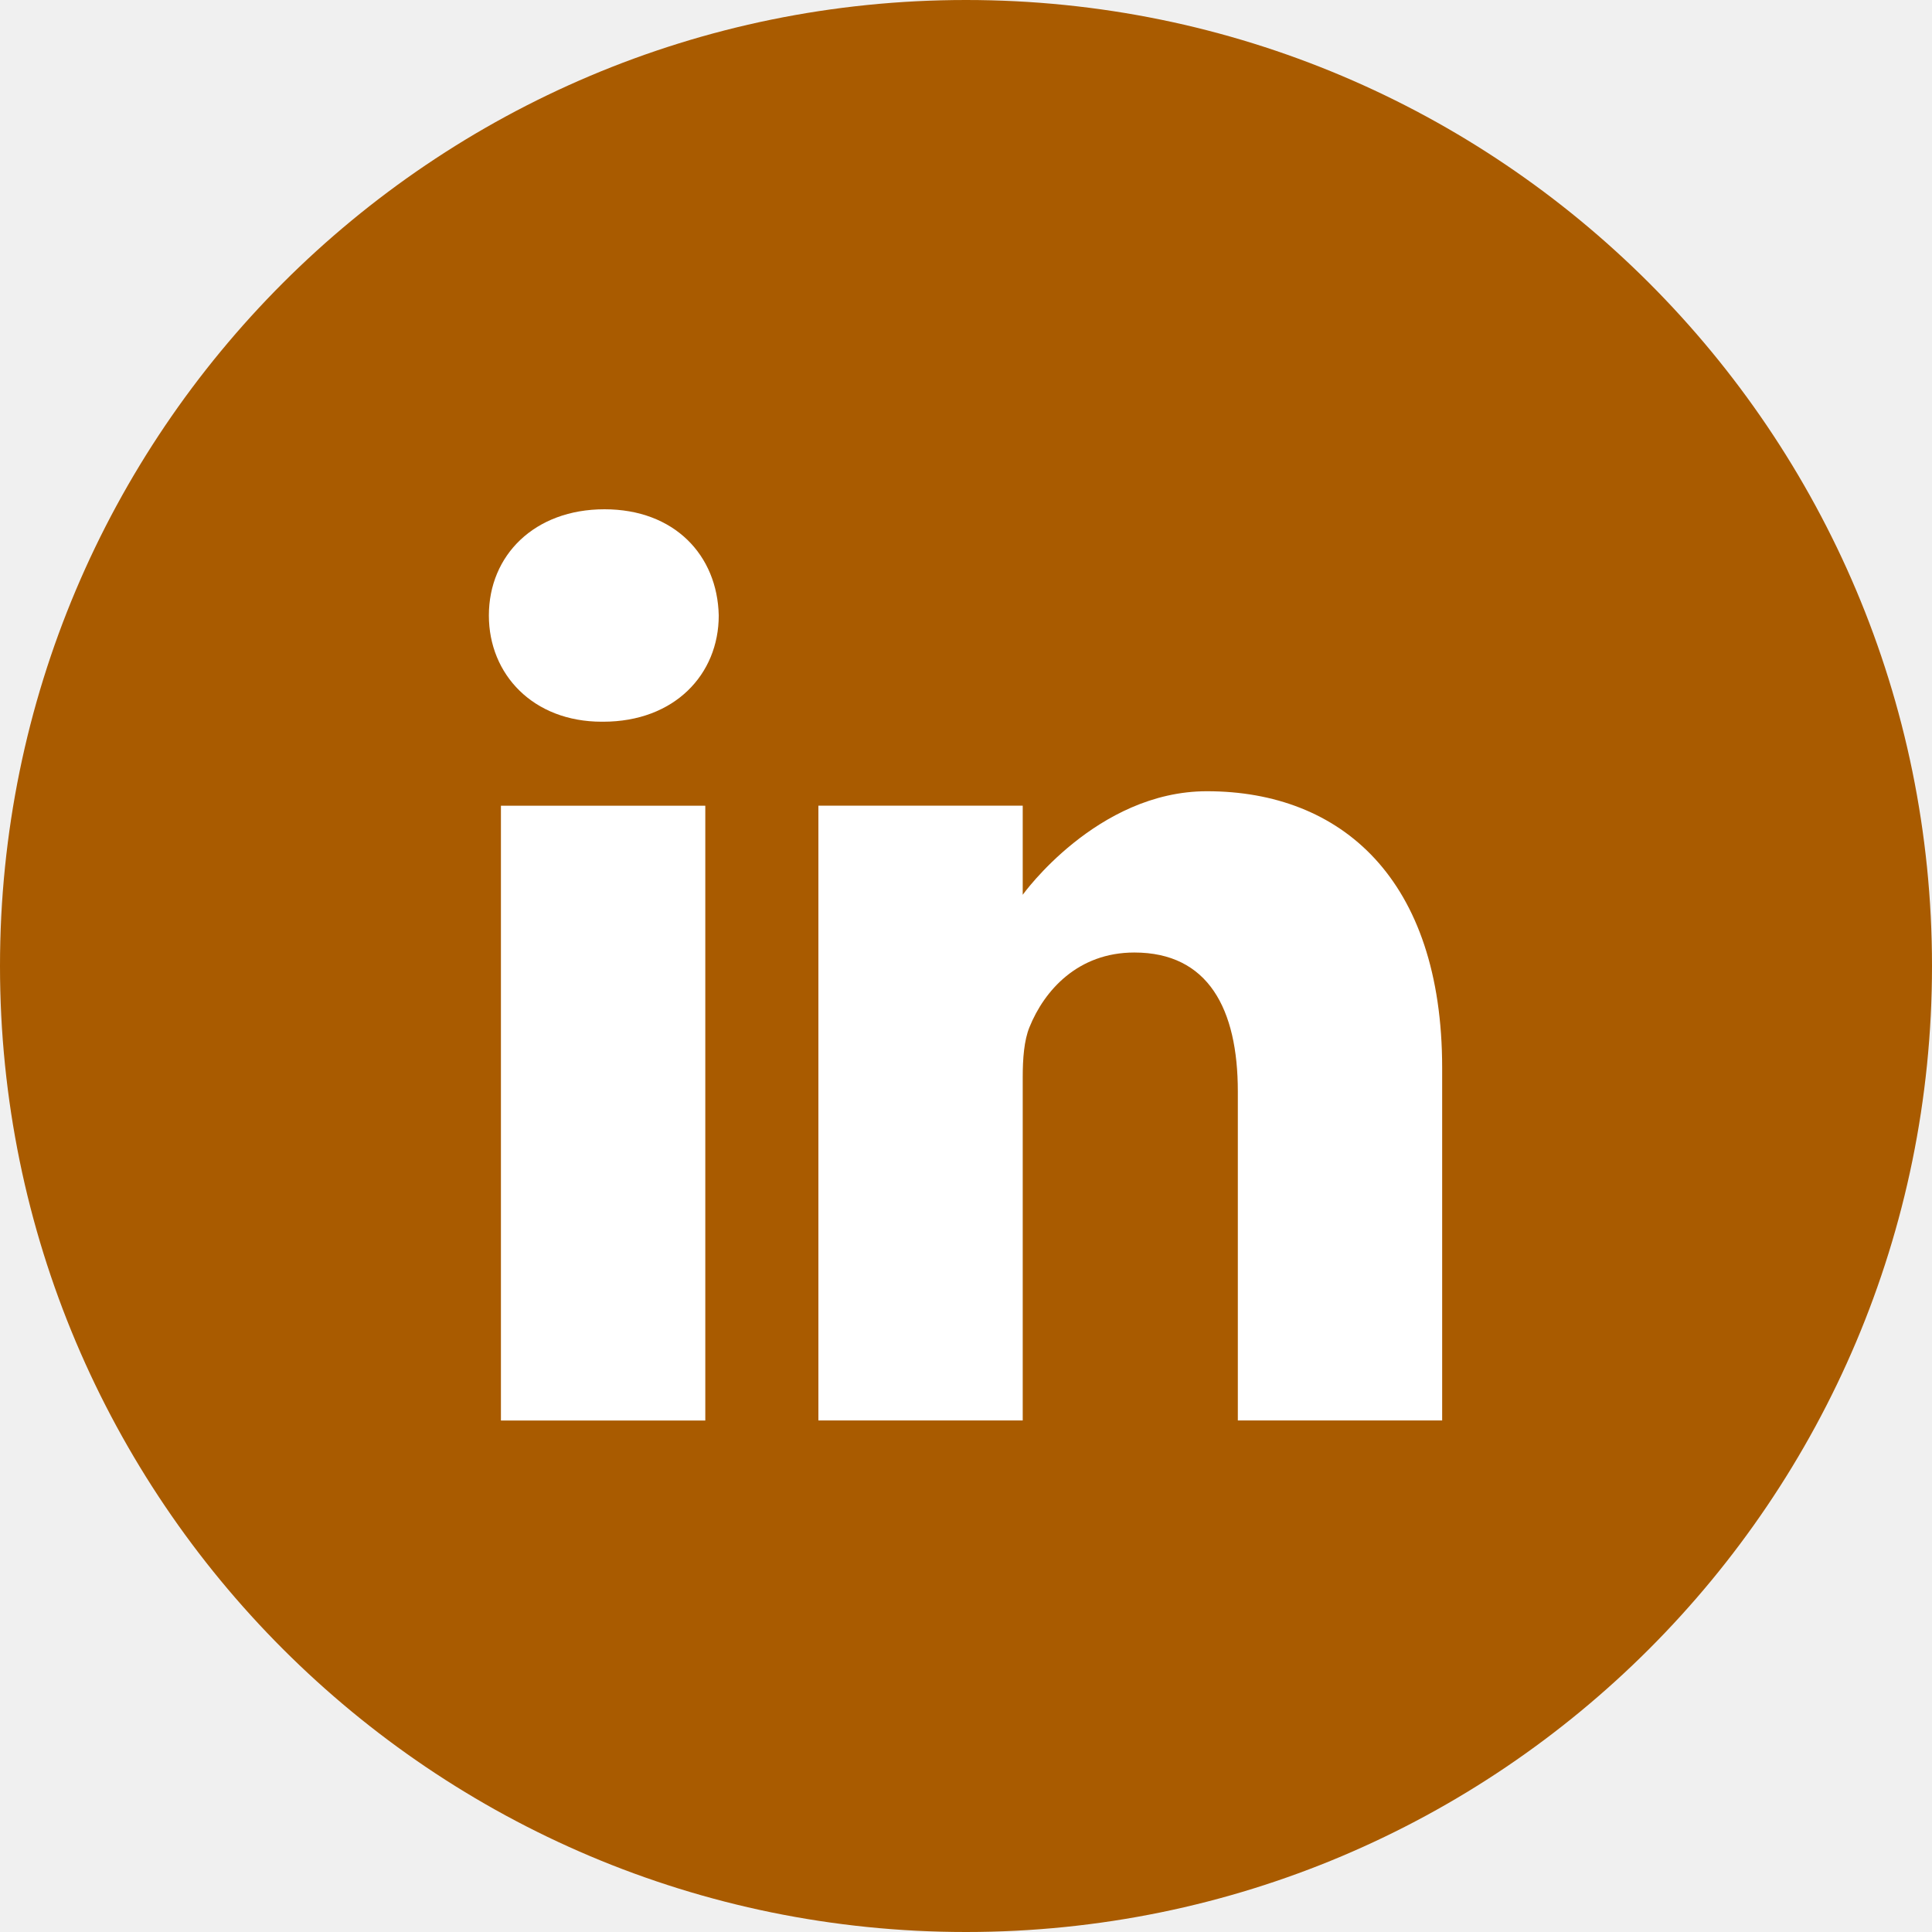
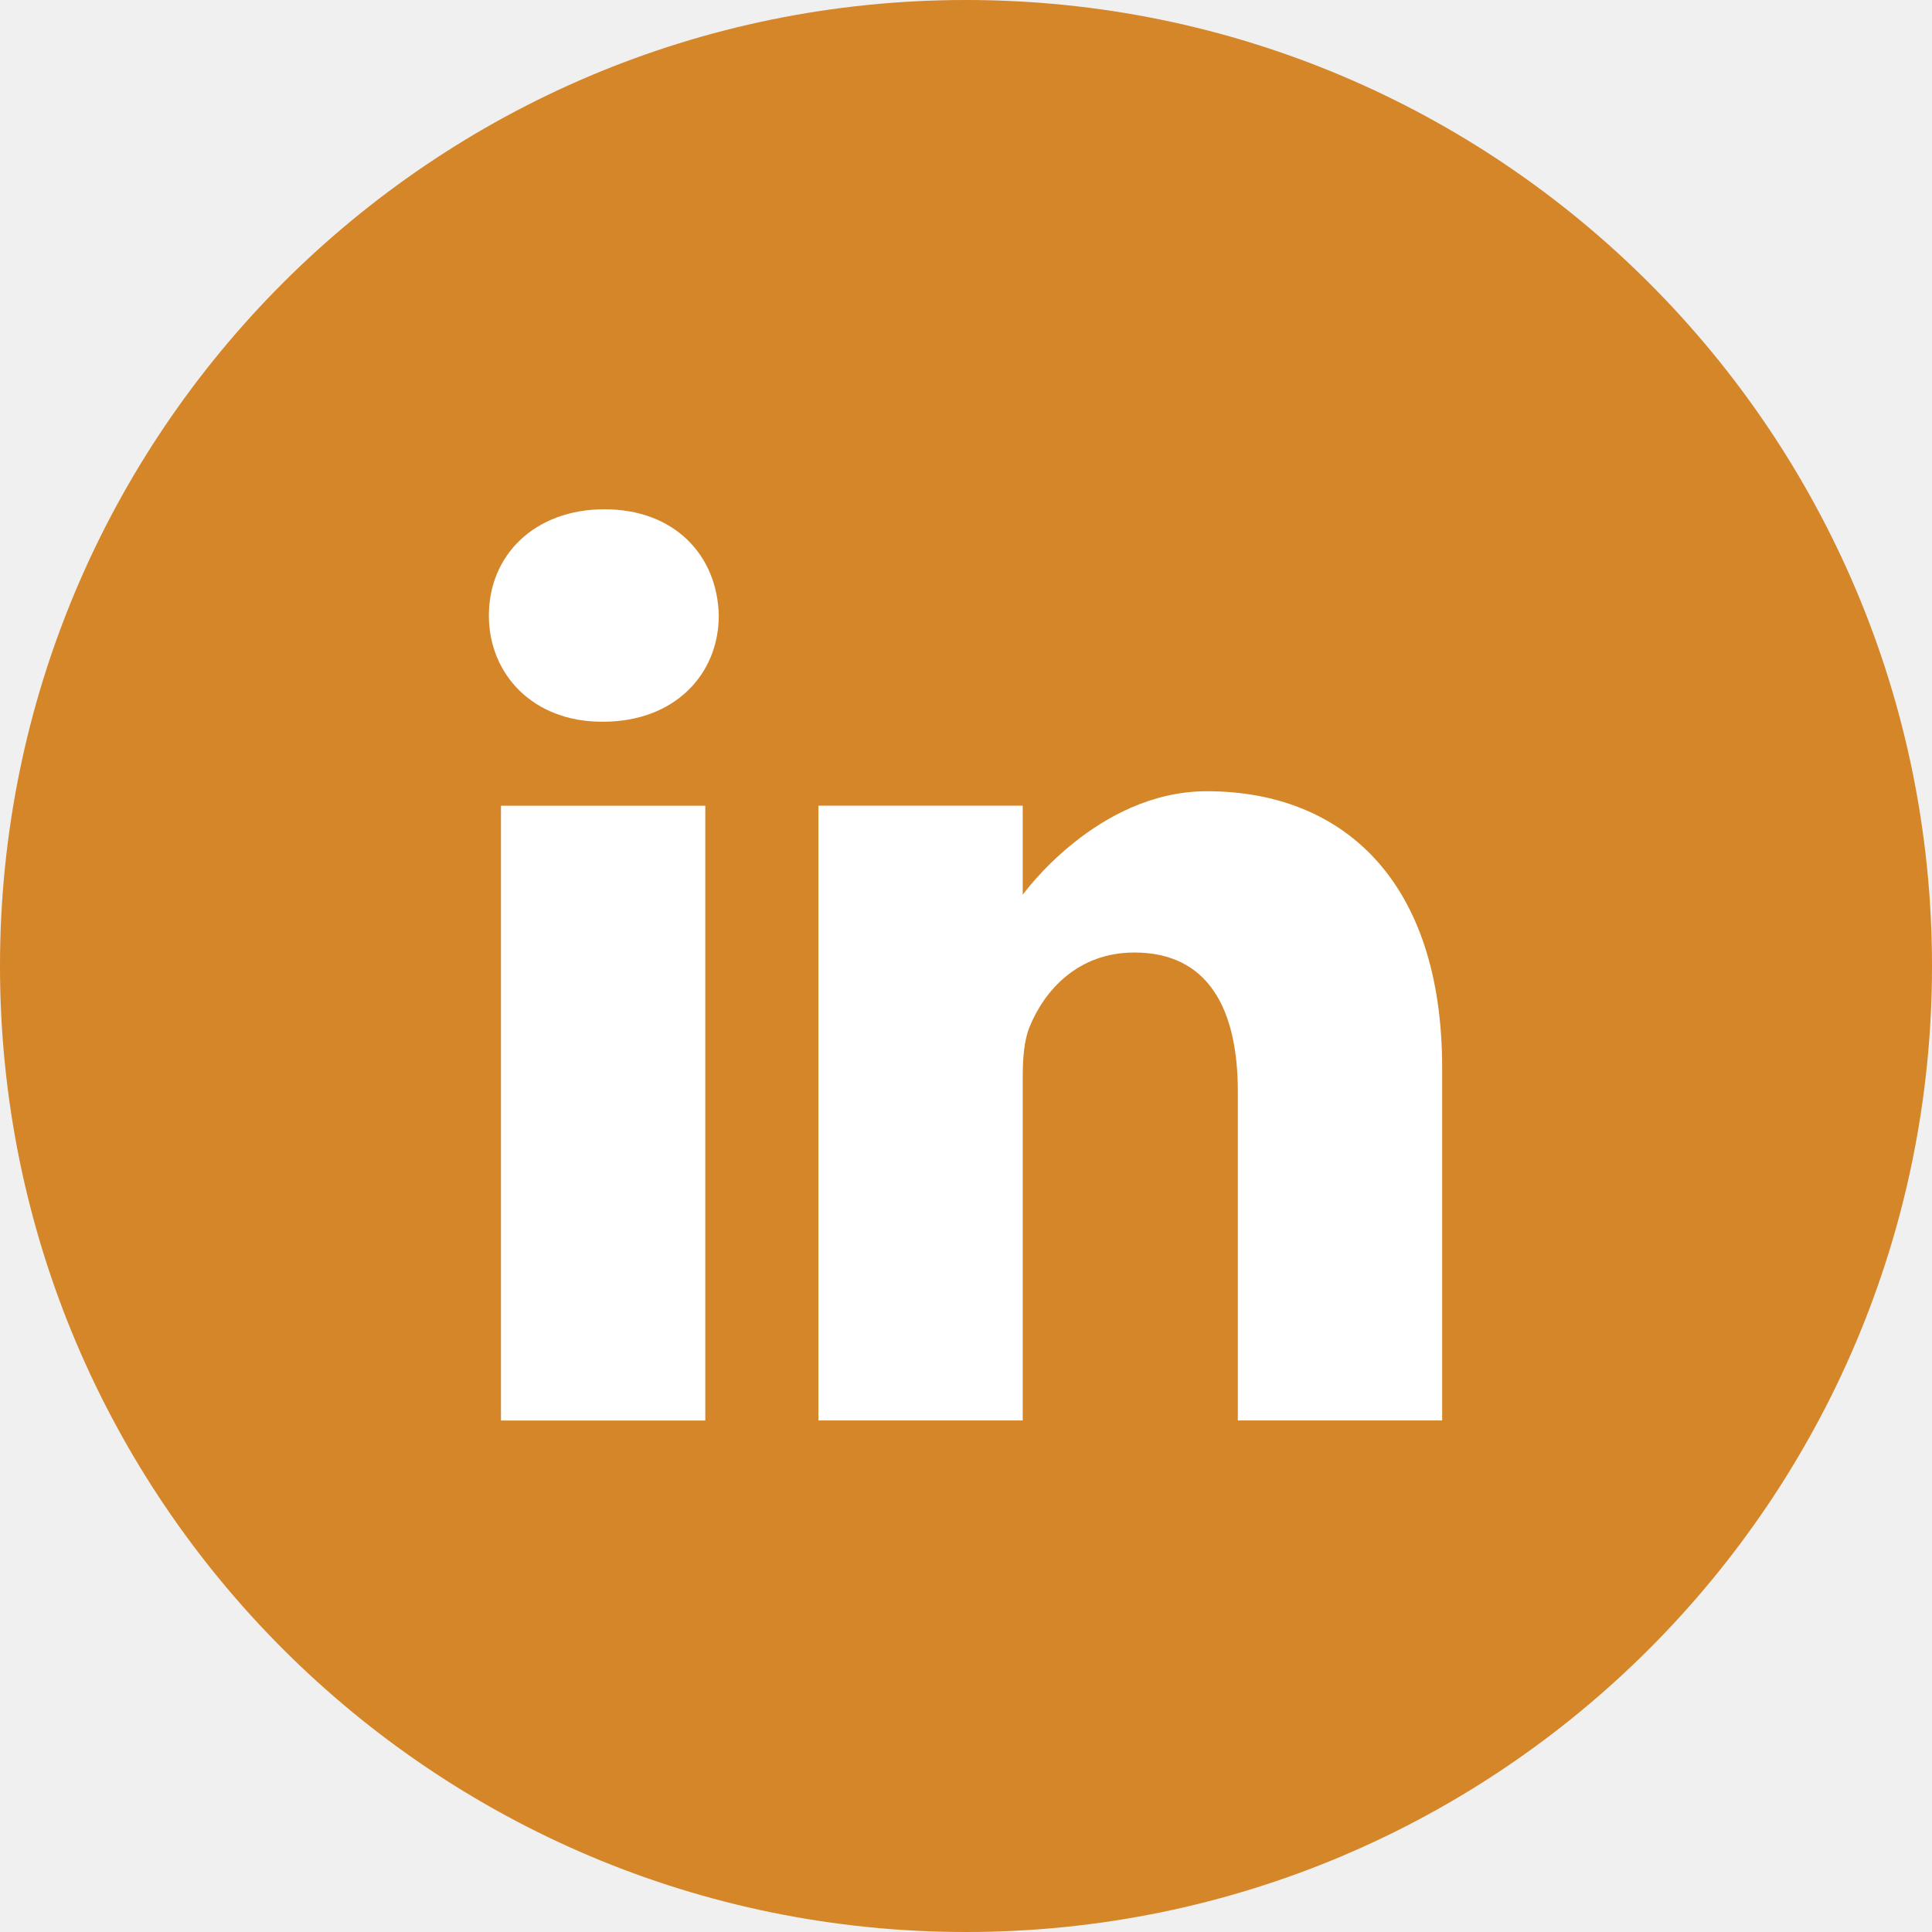
<svg xmlns="http://www.w3.org/2000/svg" width="50" height="50" viewBox="0 0 50 50" fill="none">
-   <circle cx="25" cy="25" r="25" fill="#A95B00" />
-   <path d="M15.644 13.18C13.835 13.18 12.652 14.368 12.652 15.929C12.652 17.456 13.799 18.678 15.574 18.678H15.609C17.453 18.678 18.601 17.456 18.601 15.929C18.567 14.368 17.453 13.18 15.644 13.18Z" fill="white" />
-   <path d="M12.964 20.852H18.253V36.763H12.964V20.852Z" fill="white" />
+   <circle cx="25" cy="25" r="25" fill="#D58628" />
+   <path d="M15.644 13.18C13.835 13.18 12.652 14.368 12.652 15.929C12.652 17.456 13.8 18.678 15.575 18.678H15.609C17.454 18.678 18.602 17.456 18.602 15.929C18.567 14.368 17.454 13.18 15.644 13.18Z" fill="white" />
+   <path d="M12.965 20.852H18.253V36.763H12.965V20.852Z" fill="white" />
  <path d="M31.235 20.477C28.382 20.477 26.468 23.157 26.468 23.157V20.85H21.18V36.761H26.468V27.876C26.468 27.4 26.503 26.925 26.642 26.585C27.025 25.635 27.895 24.651 29.356 24.651C31.27 24.651 32.035 26.11 32.035 28.249V36.761H37.323V27.638C37.323 22.751 34.714 20.477 31.235 20.477Z" fill="white" />
</svg>
